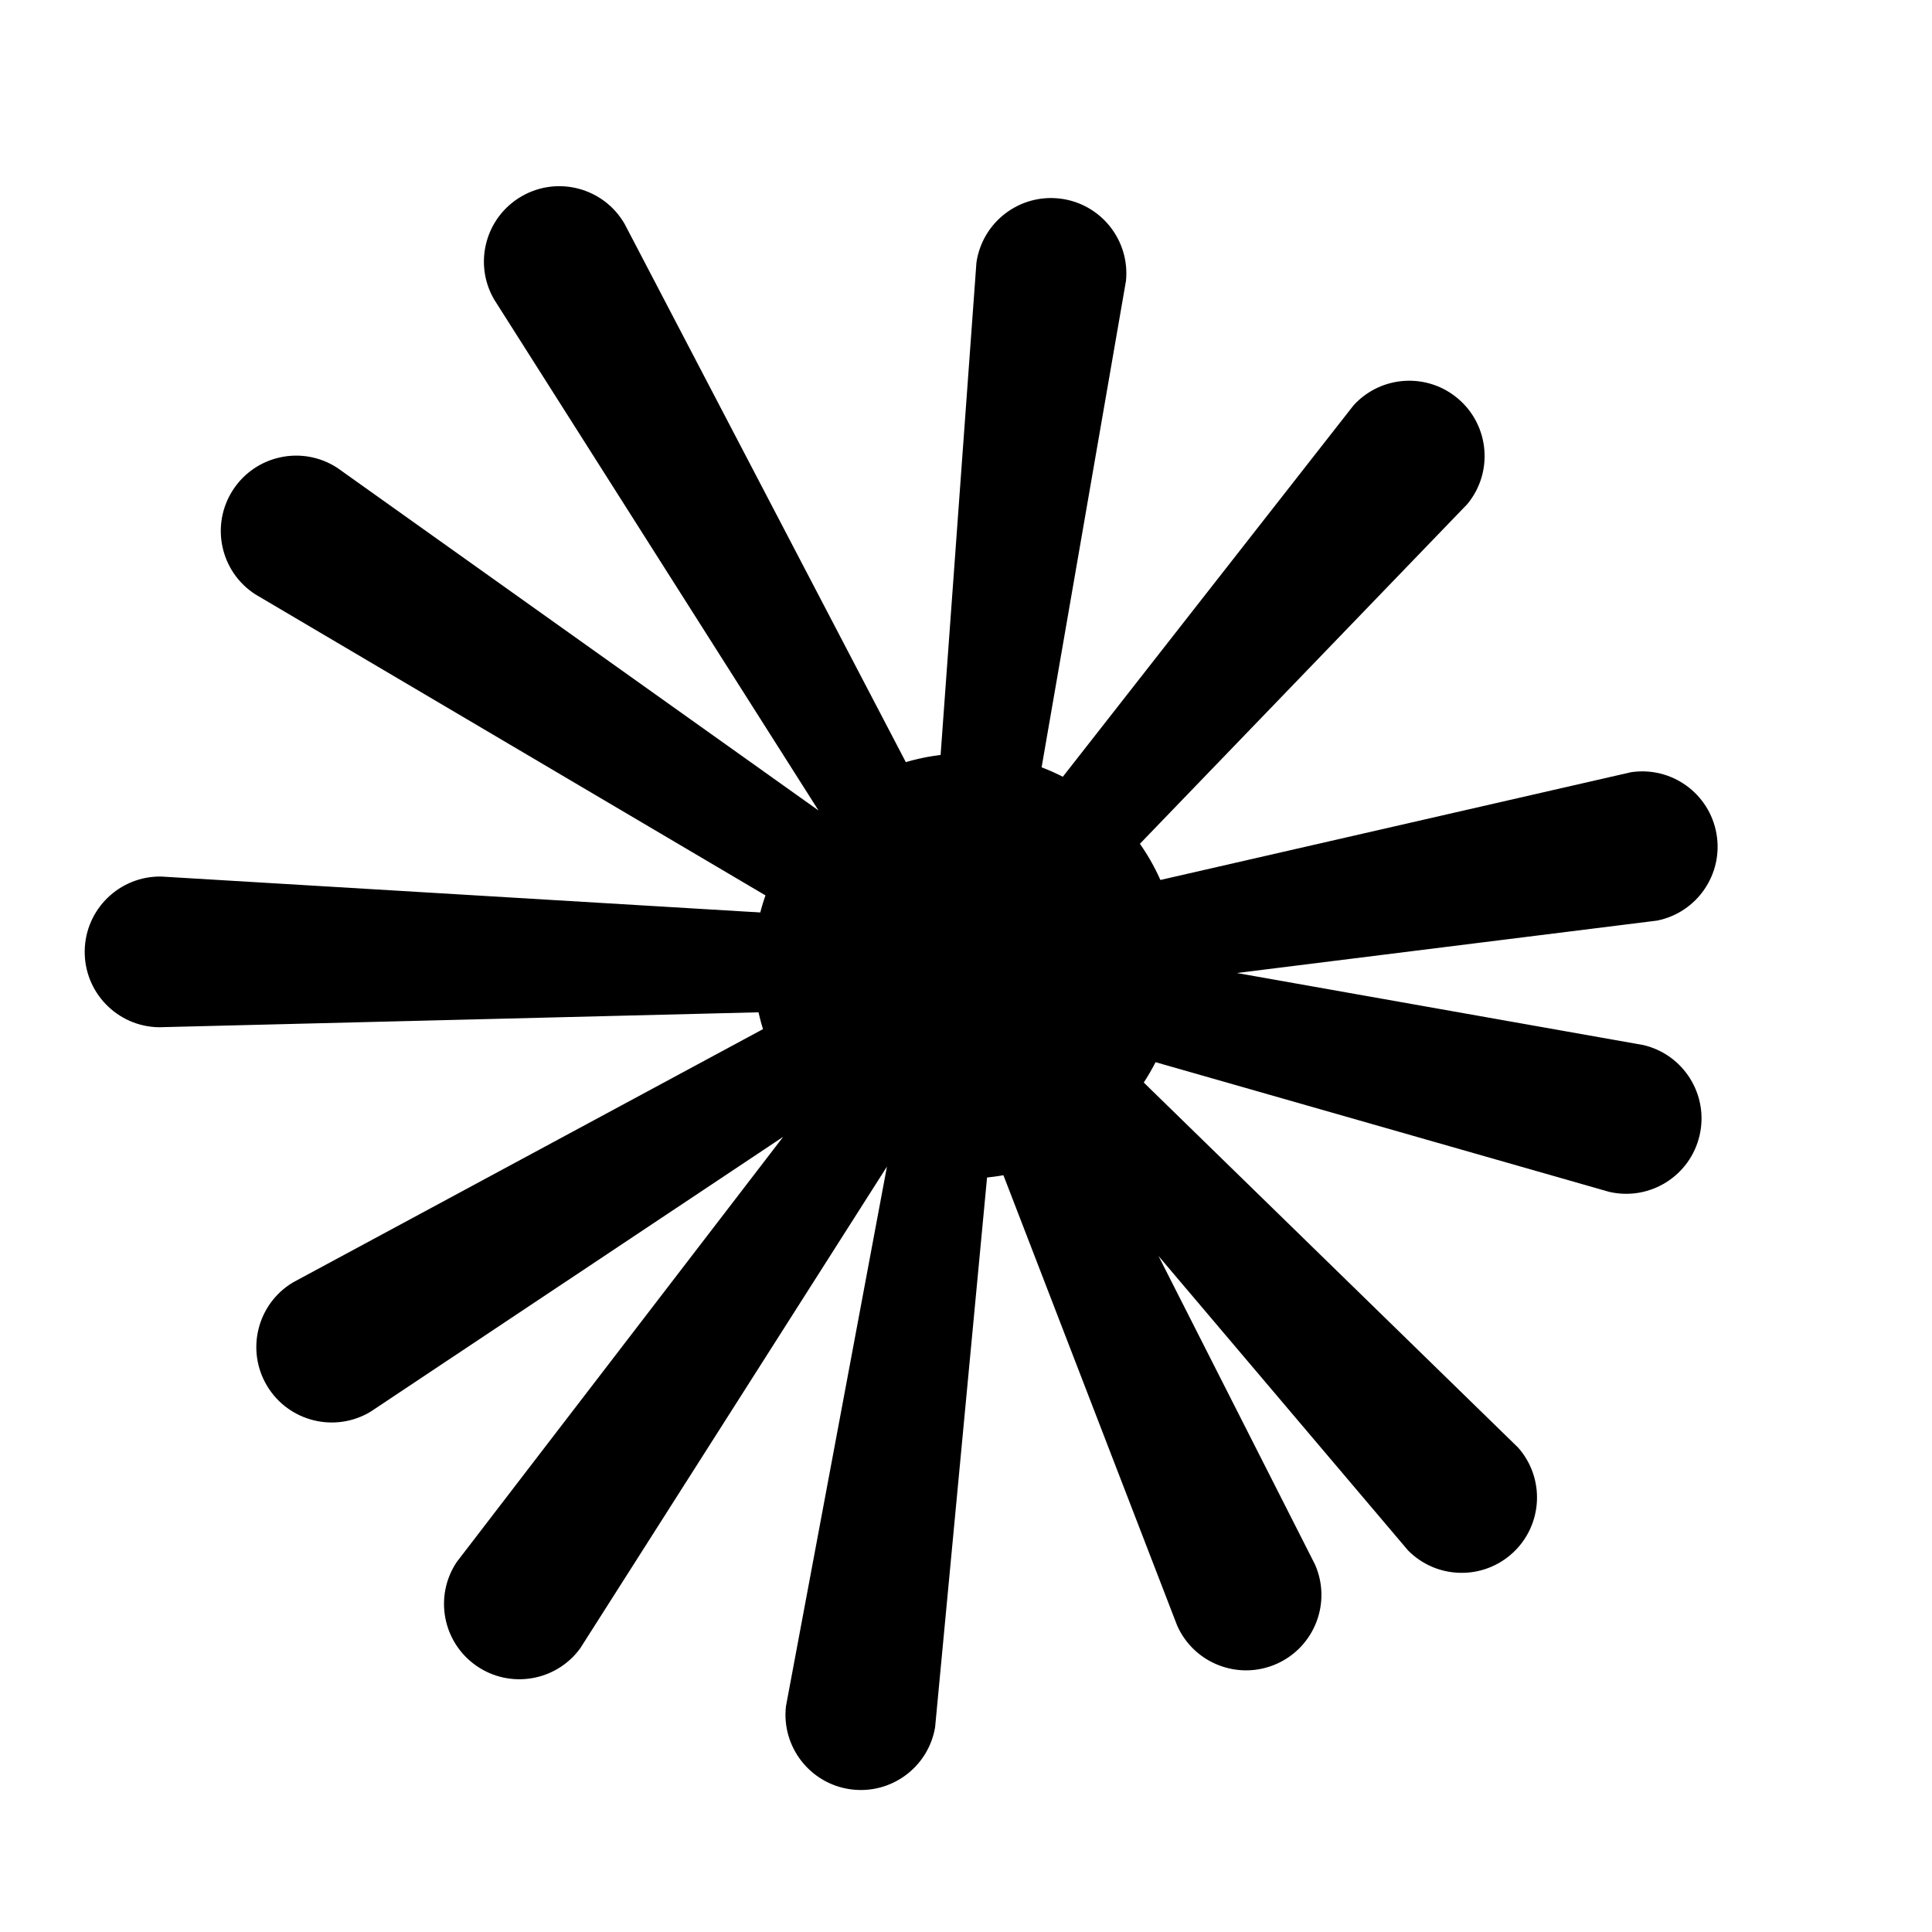
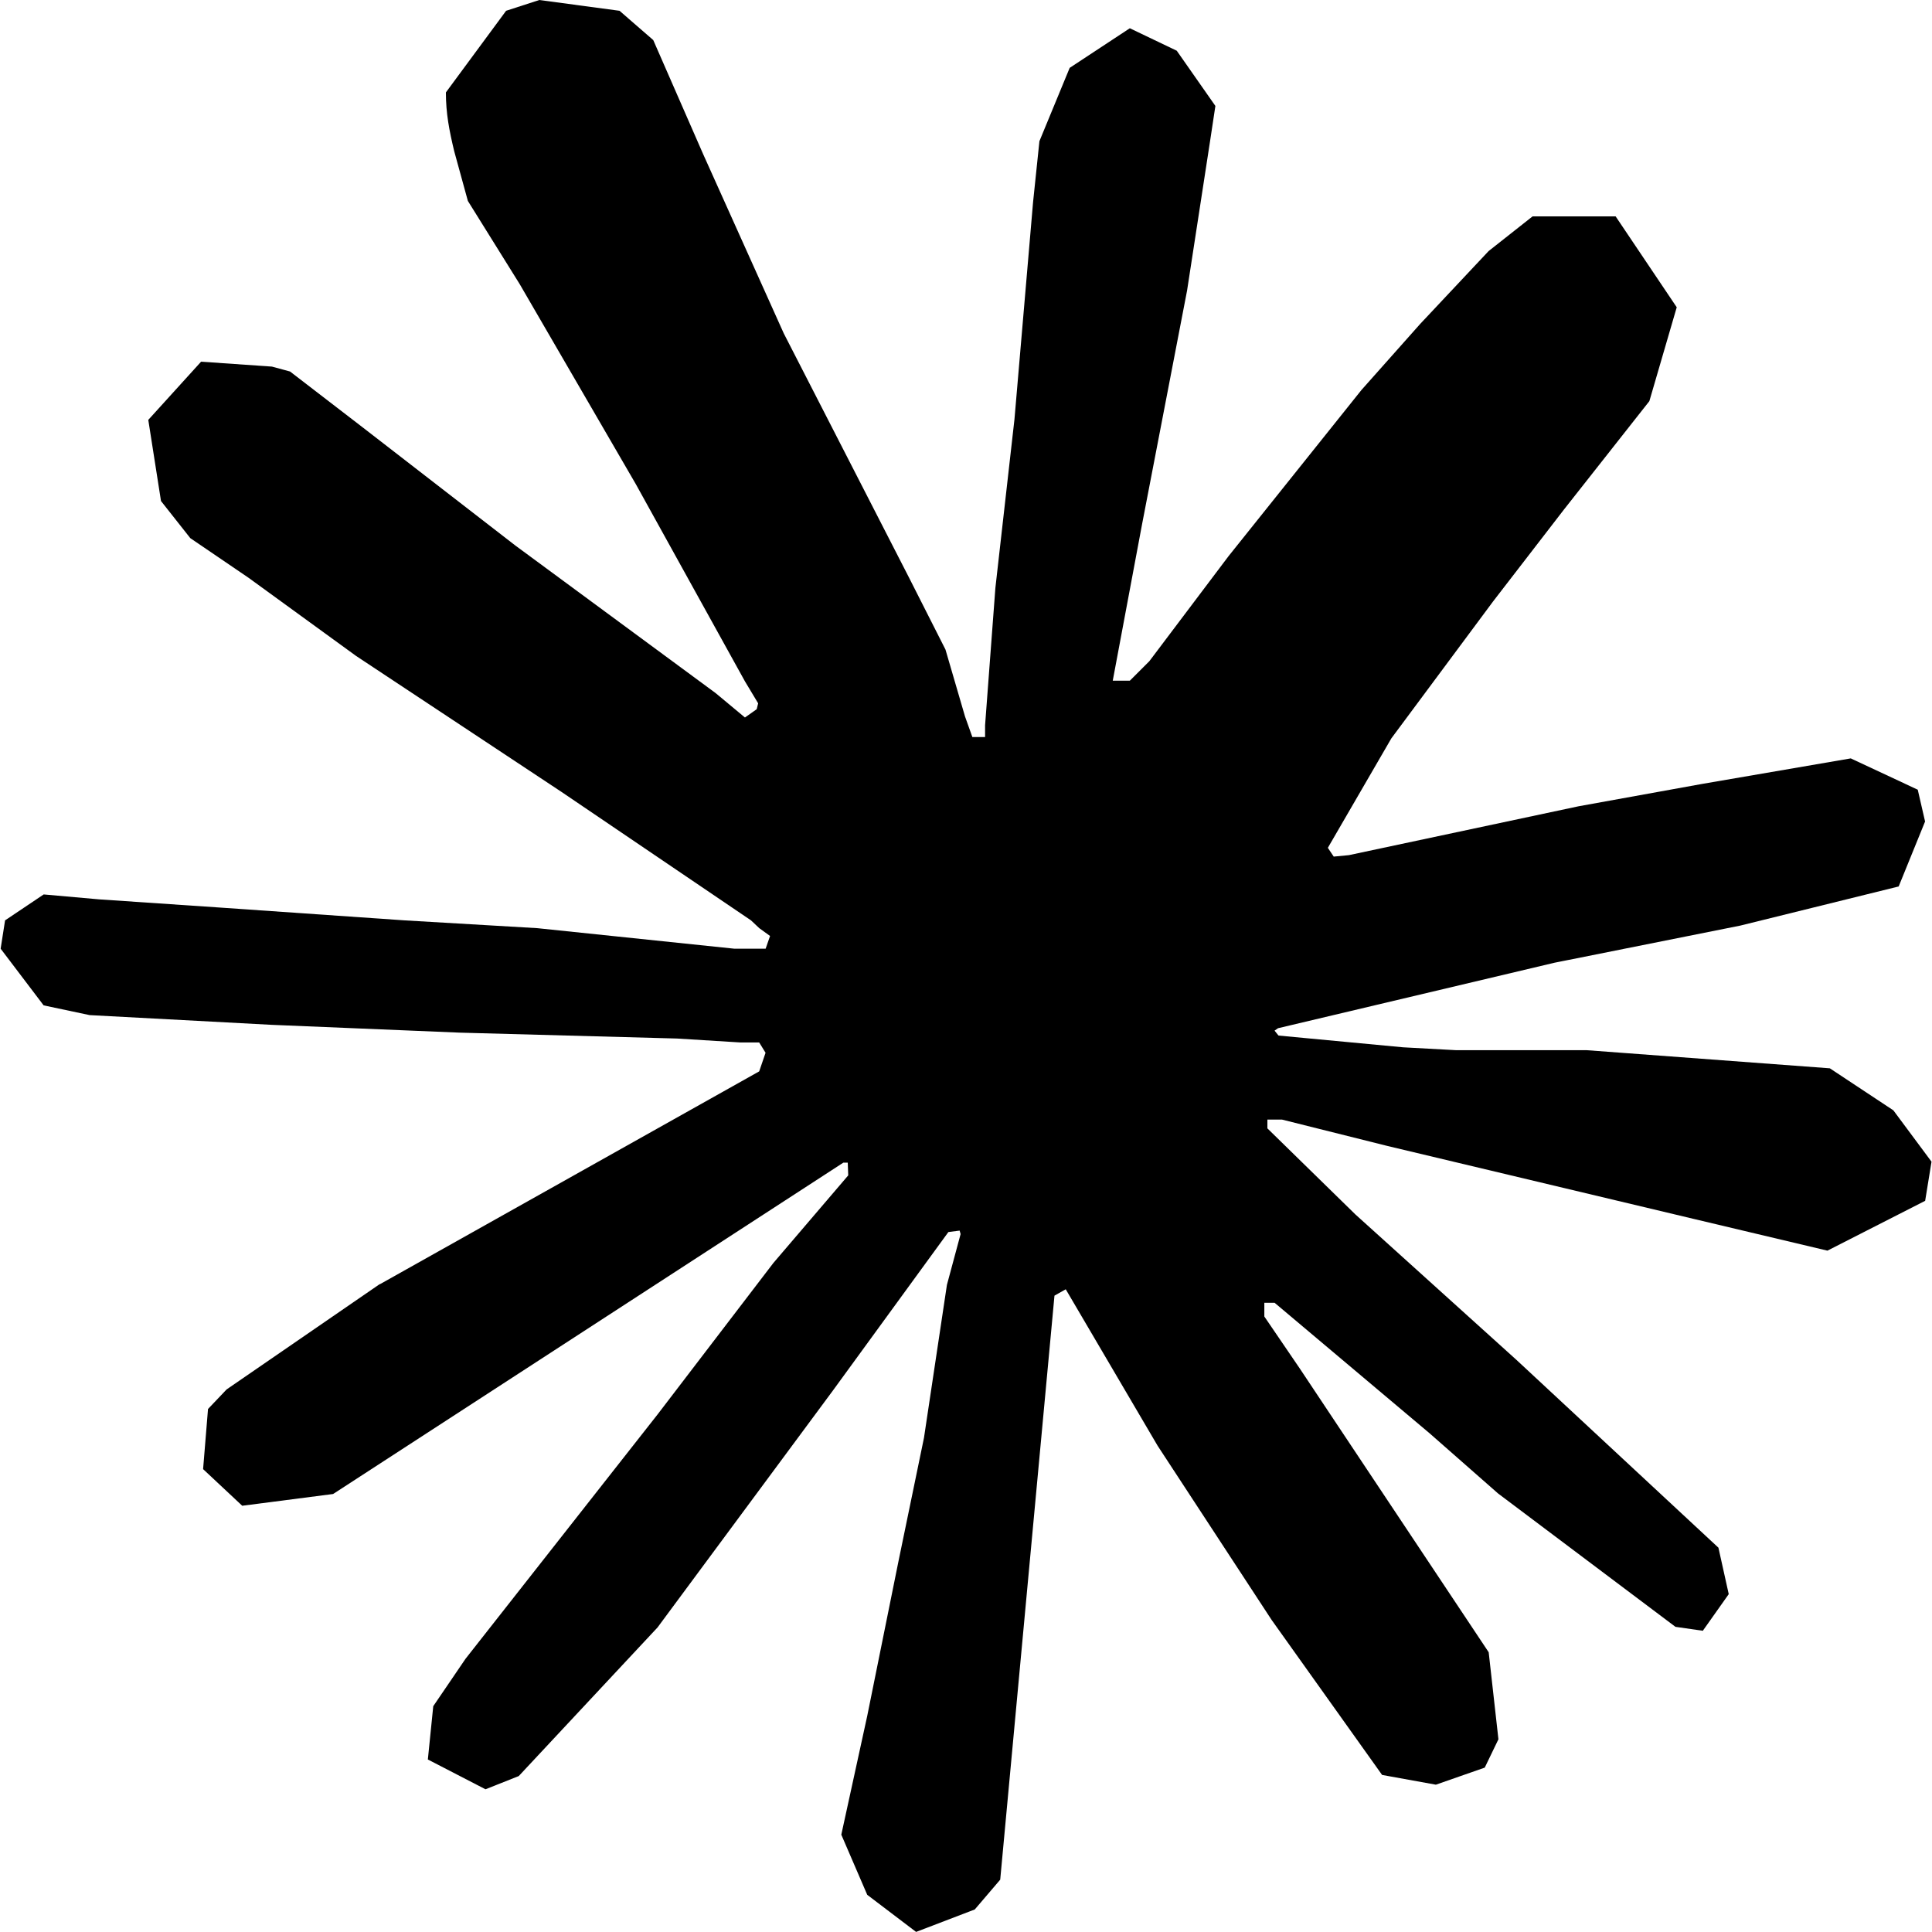
- <svg xmlns="http://www.w3.org/2000/svg" width="100" height="100" viewBox="0 0 100 100">
-   <path fill="#000000" d="M49.99 45.39 L32.33 11.59 A3.90 3.90 0 0 0 25.57 15.49 L46.01 47.69 Z M52.77 46.31 L58.28 14.54 A3.90 3.90 0 0 0 50.54 13.59 L48.20 45.75 Z M54.36 48.49 L75.95 26.09 A3.90 3.90 0 0 0 70.06 20.98 L50.89 45.47 Z M54.34 51.57 L85.77 47.65 A3.90 3.90 0 0 0 84.42 39.97 L53.54 47.04 Z M53.38 53.14 L83.29 61.69 A3.90 3.90 0 0 0 85.05 54.09 L54.41 48.66 Z M51.05 54.49 L72.88 80.25 A3.90 3.90 0 0 0 78.58 74.93 L54.41 51.36 Z M49.53 54.59 L60.93 84.14 A3.90 3.90 0 0 0 68.06 80.97 L53.73 52.72 Z M47.17 53.64 L40.68 88.32 A3.90 3.90 0 0 0 48.40 89.41 L51.72 54.28 Z M45.82 51.96 L23.64 80.85 A3.90 3.90 0 0 0 30.03 85.32 L49.59 54.60 Z M45.39 50.09 L15.16 66.38 A3.90 3.90 0 0 0 19.18 73.07 L47.76 54.03 Z M46.04 47.63 L8.35 45.37 A3.90 3.90 0 0 0 8.22 53.17 L45.96 52.23 Z M47.90 45.89 L17.45 24.21 A3.90 3.90 0 0 0 13.21 30.76 L45.39 49.75 Z" />
-   <circle fill="#000000" cx="50" cy="50" r="11" />
+ <svg xmlns="http://www.w3.org/2000/svg" width="24" height="24" viewBox="0 0 24 24">
+   <path fill="#000000" d="m4.714 15.956 4.717-2.647.079-.231-.079-.128h-.231l-.789-.049-2.696-.073-2.337-.097-2.265-.121-.571-.121-.534-.704.055-.352.48-.322.686.061 1.518.103 2.277.158 1.651.097 2.447.255h.389l.055-.158-.134-.097-.103-.097L6.973 9.836l-2.55-1.688-1.336-.971-.723-.492-.364-.461-.158-1.008.656-.723.88.061.225.061.892.686 1.906 1.475 2.489 1.834.364.303.146-.103.018-.073-.164-.273-1.354-2.447-1.445-2.489-.643-1.032-.17-.619c-.061-.255-.103-.467-.103-.729L6.287.134 6.7 0l.996.134.419.364.619 1.415 1.002 2.228 1.554 3.03.455.898.243.832.091.255h.158v-.146l.128-1.706.237-2.095.231-2.696.079-.759.376-.911.747-.492.583.279.48.686-.067.443-.285 1.852-.559 2.902-.364 1.943h.212l.243-.243.984-1.305 1.651-2.064.729-.82.85-.905.546-.431h1.032l.759 1.129-.34 1.166-1.062 1.348-.88 1.141-1.263 1.7-.789 1.36.073.109.188-.018 2.853-.607 1.542-.279 1.84-.316.832.389.091.395-.328.807-1.967.486-2.307.461-3.436.814-.043.03.049.061 1.548.146.662.036h1.621l3.018.225.789.522.474.638-.079.486-1.214.619-1.639-.389-3.825-.911-1.311-.328h-.182v.109l1.093 1.069 2.003 1.809 2.507 2.331.128.577-.322.455-.34-.049-2.204-1.657-.85-.747-1.925-1.621h-.128v.17l.443.65 2.344 3.521.121 1.081-.17.352-.607.212-.668-.121-1.372-1.925L14.38 17.959l-1.141-1.943-.14.079-.674 7.255-.316.37-.729.279-.607-.461-.322-.747.322-1.475.389-1.925.316-1.53.285-1.9.17-.631-.012-.043-.14.018-1.433 1.967-2.18 2.945-1.724 1.846-.413.164-.716-.37.067-.662.401-.589 2.386-3.036 1.439-1.882.929-1.087-.006-.158h-.055l-6.338 4.116-1.129.146-.486-.455.061-.747.231-.243 1.906-1.311Z" />
</svg>
